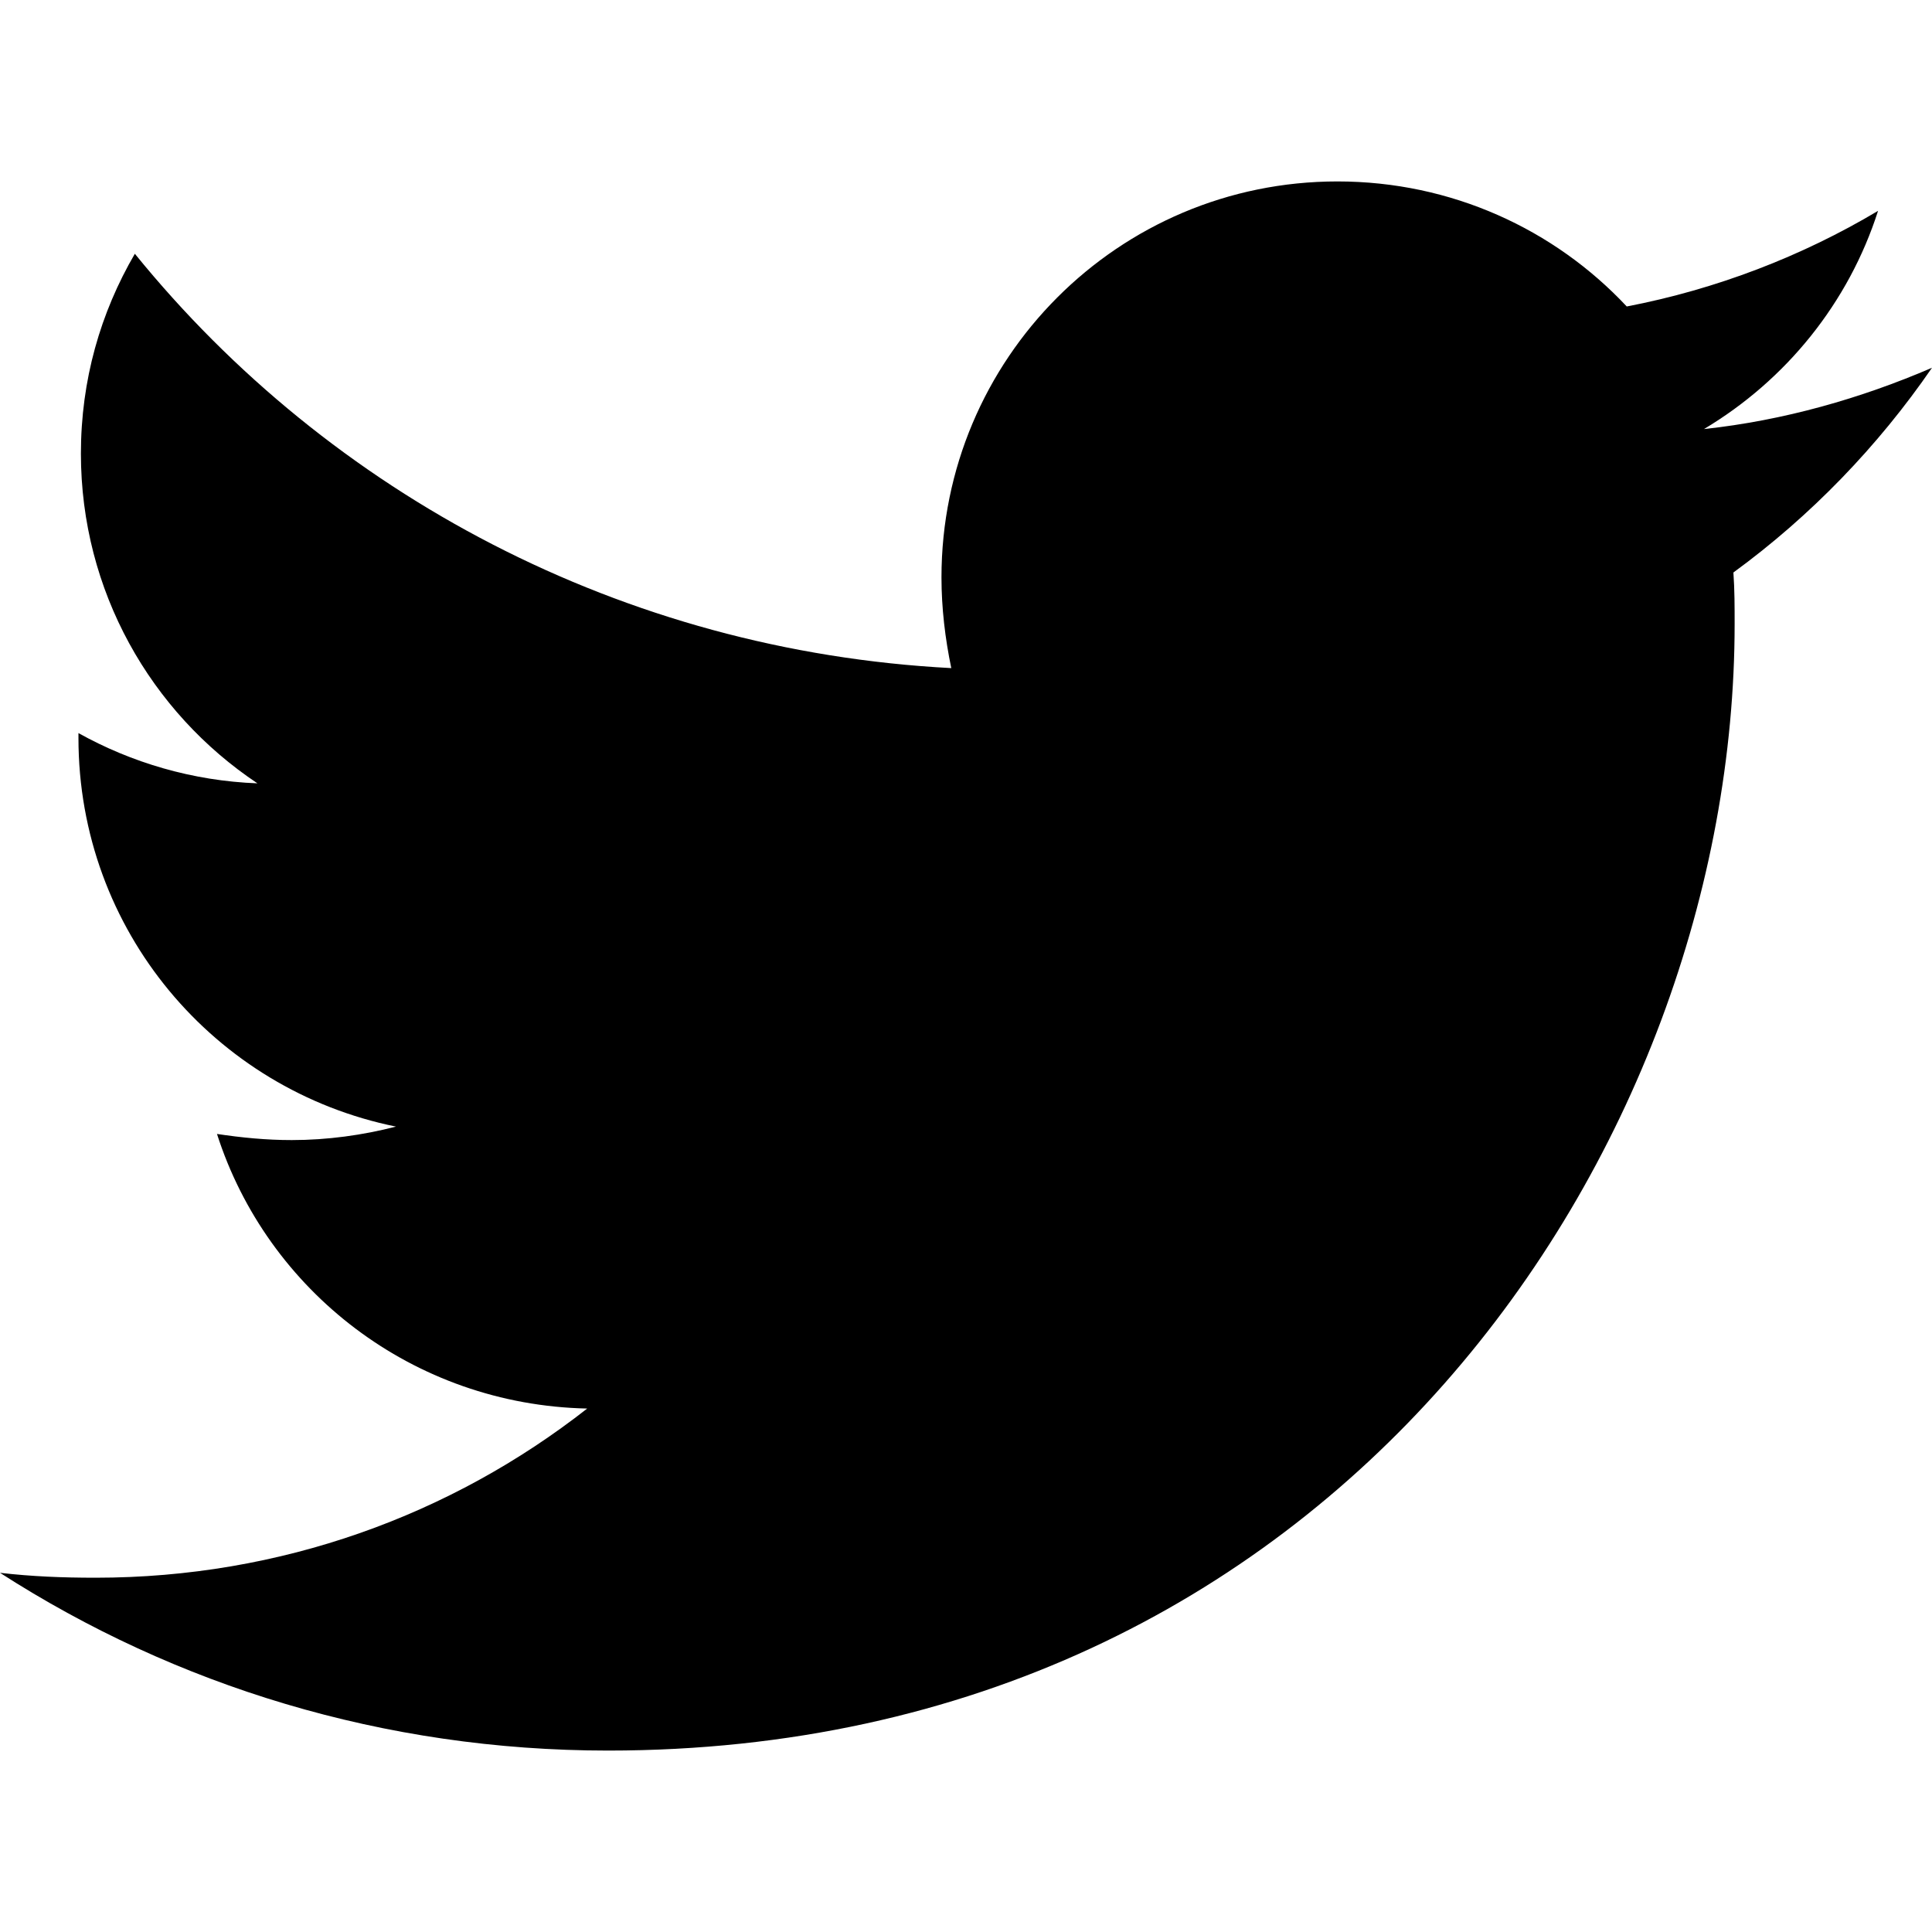
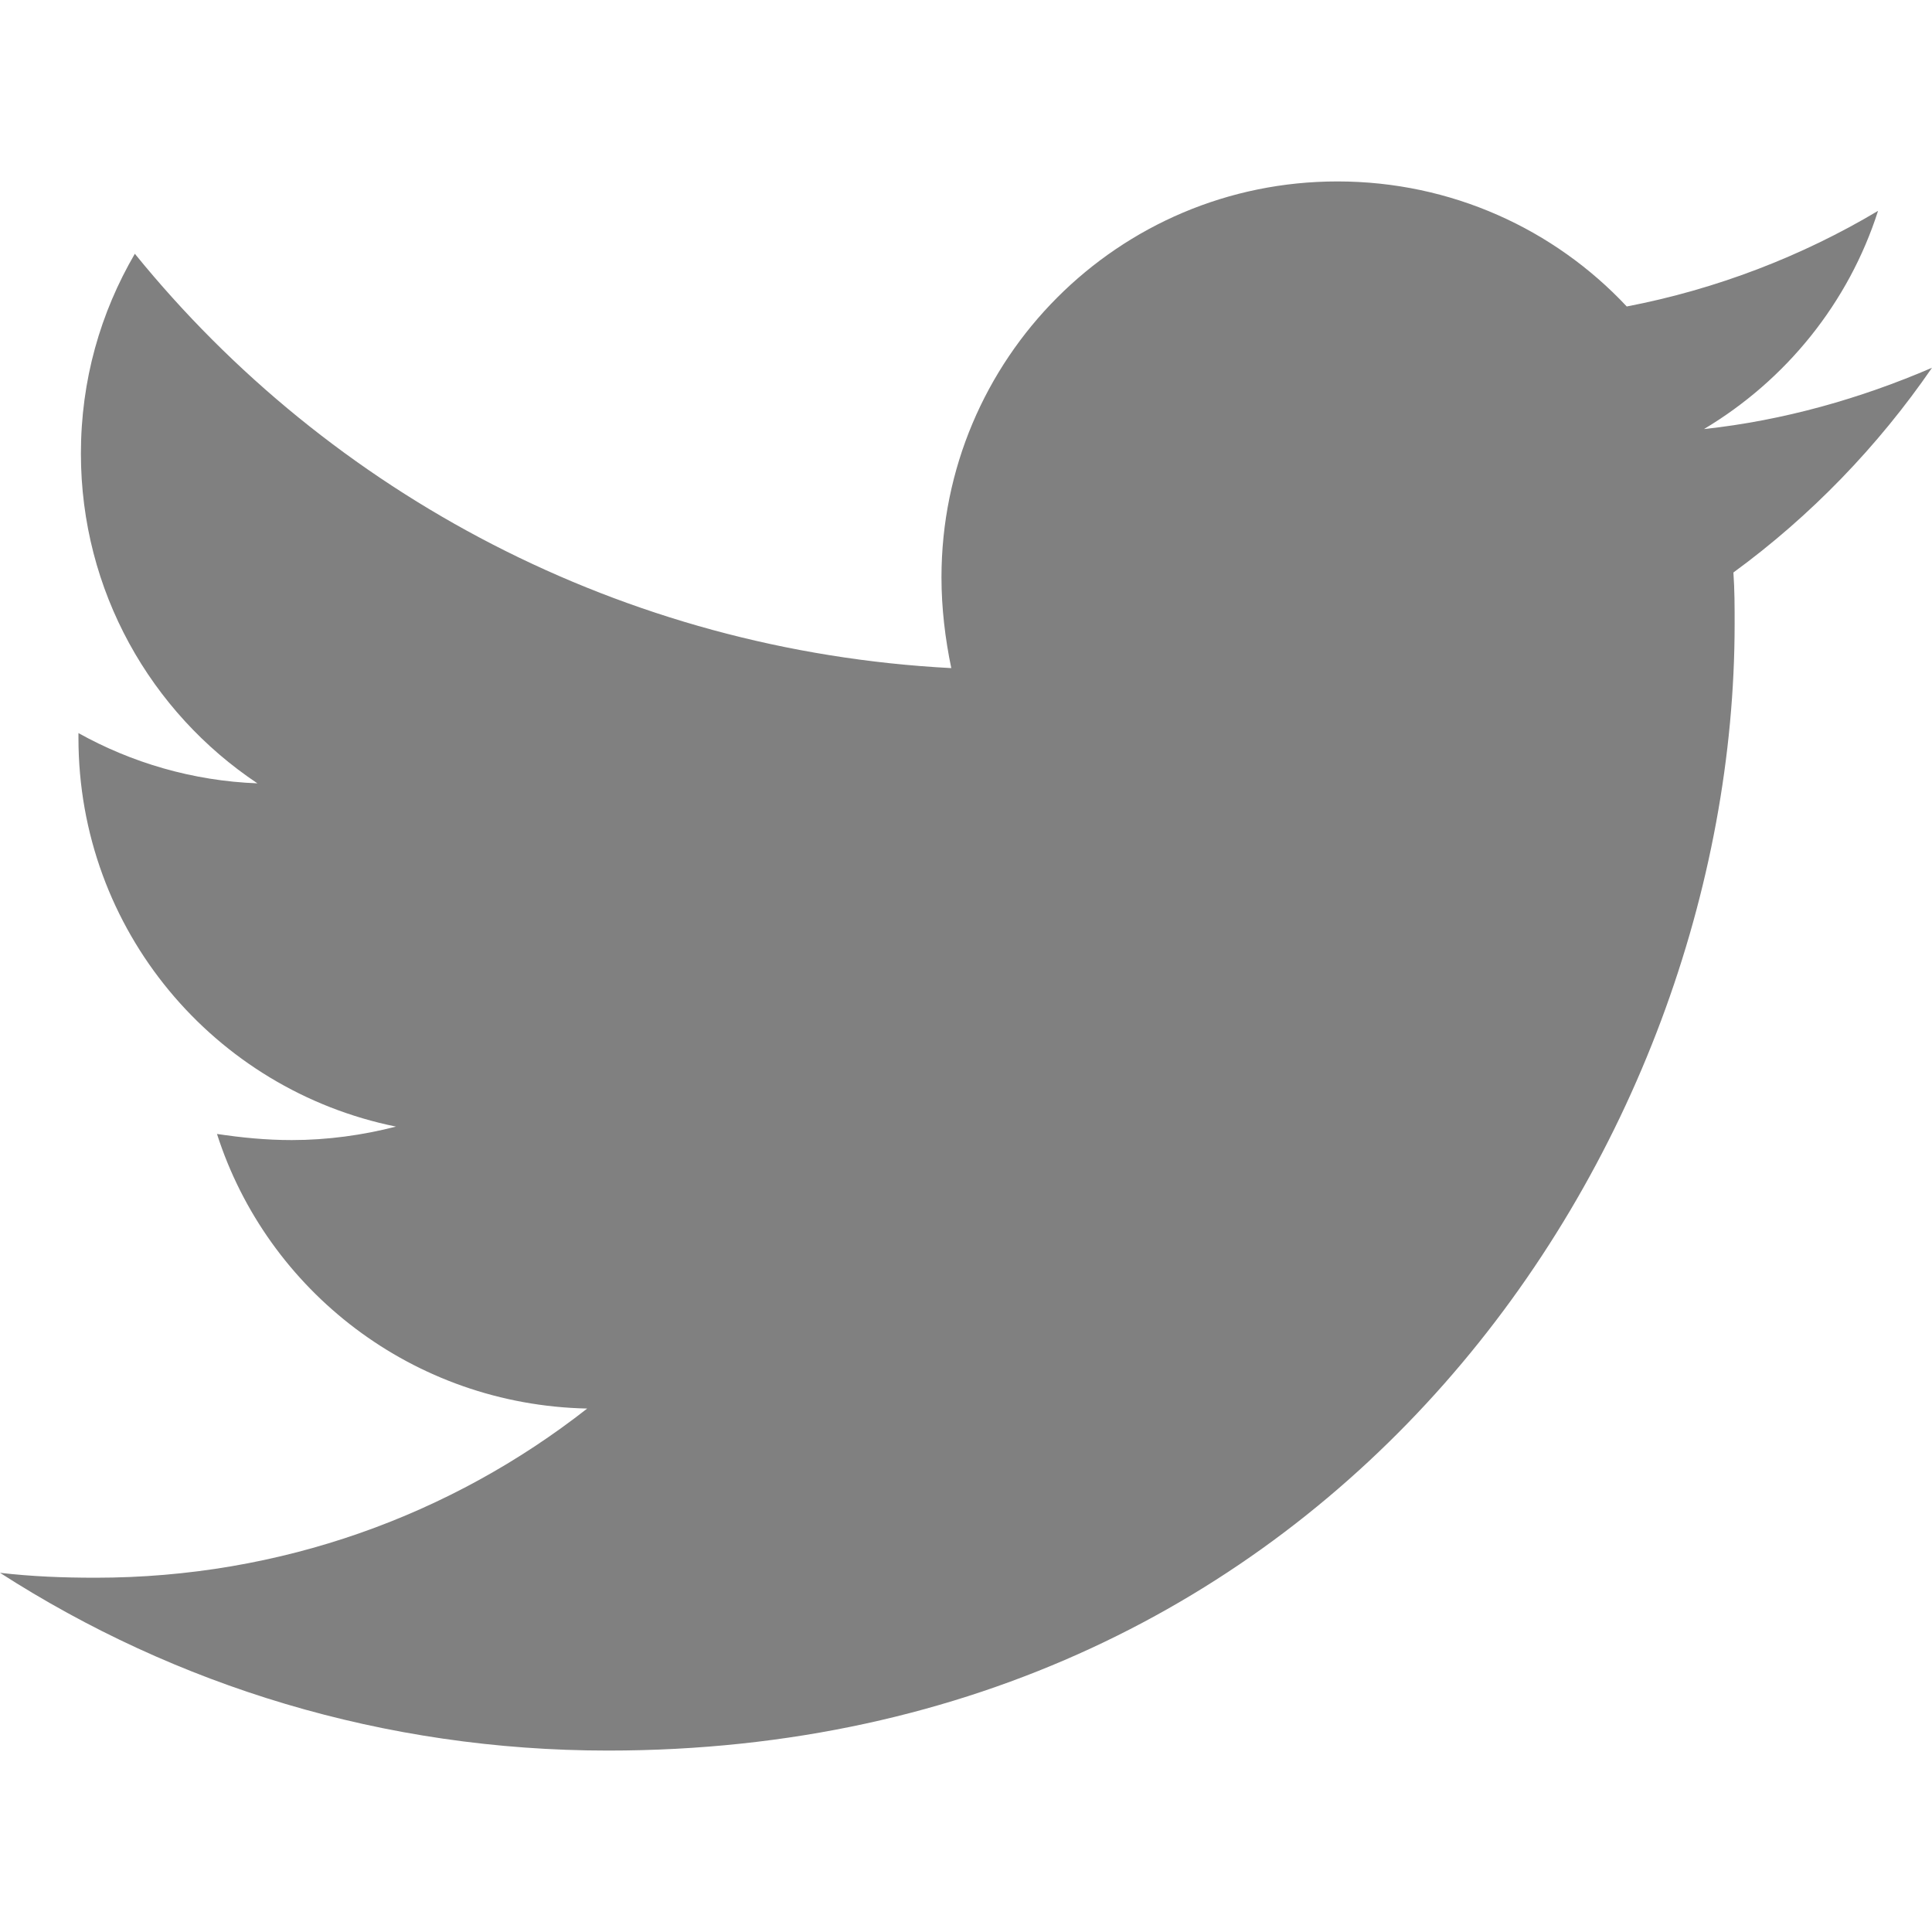
<svg xmlns="http://www.w3.org/2000/svg" viewBox="0 0 512 512">
-   <path fill="currentColor" d="M459.37 151.716c.325 4.548.325 9.097.325 13.645 0 138.72-105.583 298.558-298.558 298.558-59.452 0-114.68-17.219-161.137-47.106 8.447.974 16.568 1.299 25.34 1.299 49.055 0 94.213-16.568 130.274-44.832-46.132-.975-84.792-31.188-98.112-72.772 6.498.974 12.995 1.624 19.818 1.624 9.421 0 18.843-1.3 27.614-3.573-48.081-9.747-84.143-51.98-84.143-102.985v-1.299c13.969 7.797 30.214 12.67 47.431 13.319-28.264-18.843-46.781-51.005-46.781-87.391 0-19.492 5.197-37.36 14.294-52.954 51.655 63.675 129.3 105.258 216.365 109.807-1.624-7.797-2.599-15.918-2.599-24.04 0-57.828 46.782-104.934 104.934-104.934 30.213 0 57.502 12.67 76.67 33.137 23.715-4.548 46.456-13.32 66.599-25.34-7.798 24.366-24.366 44.833-46.132 57.827 21.117-2.273 41.584-8.122 60.426-16.243-14.292 20.791-32.161 39.308-52.628 54.253z" />
+   <path fill="#808080" d="M459.37 151.716c.325 4.548.325 9.097.325 13.645 0 138.72-105.583 298.558-298.558 298.558-59.452 0-114.68-17.219-161.137-47.106 8.447.974 16.568 1.299 25.34 1.299 49.055 0 94.213-16.568 130.274-44.832-46.132-.975-84.792-31.188-98.112-72.772 6.498.974 12.995 1.624 19.818 1.624 9.421 0 18.843-1.3 27.614-3.573-48.081-9.747-84.143-51.98-84.143-102.985v-1.299c13.969 7.797 30.214 12.67 47.431 13.319-28.264-18.843-46.781-51.005-46.781-87.391 0-19.492 5.197-37.36 14.294-52.954 51.655 63.675 129.3 105.258 216.365 109.807-1.624-7.797-2.599-15.918-2.599-24.04 0-57.828 46.782-104.934 104.934-104.934 30.213 0 57.502 12.67 76.67 33.137 23.715-4.548 46.456-13.32 66.599-25.34-7.798 24.366-24.366 44.833-46.132 57.827 21.117-2.273 41.584-8.122 60.426-16.243-14.292 20.791-32.161 39.308-52.628 54.253z" />
</svg>
